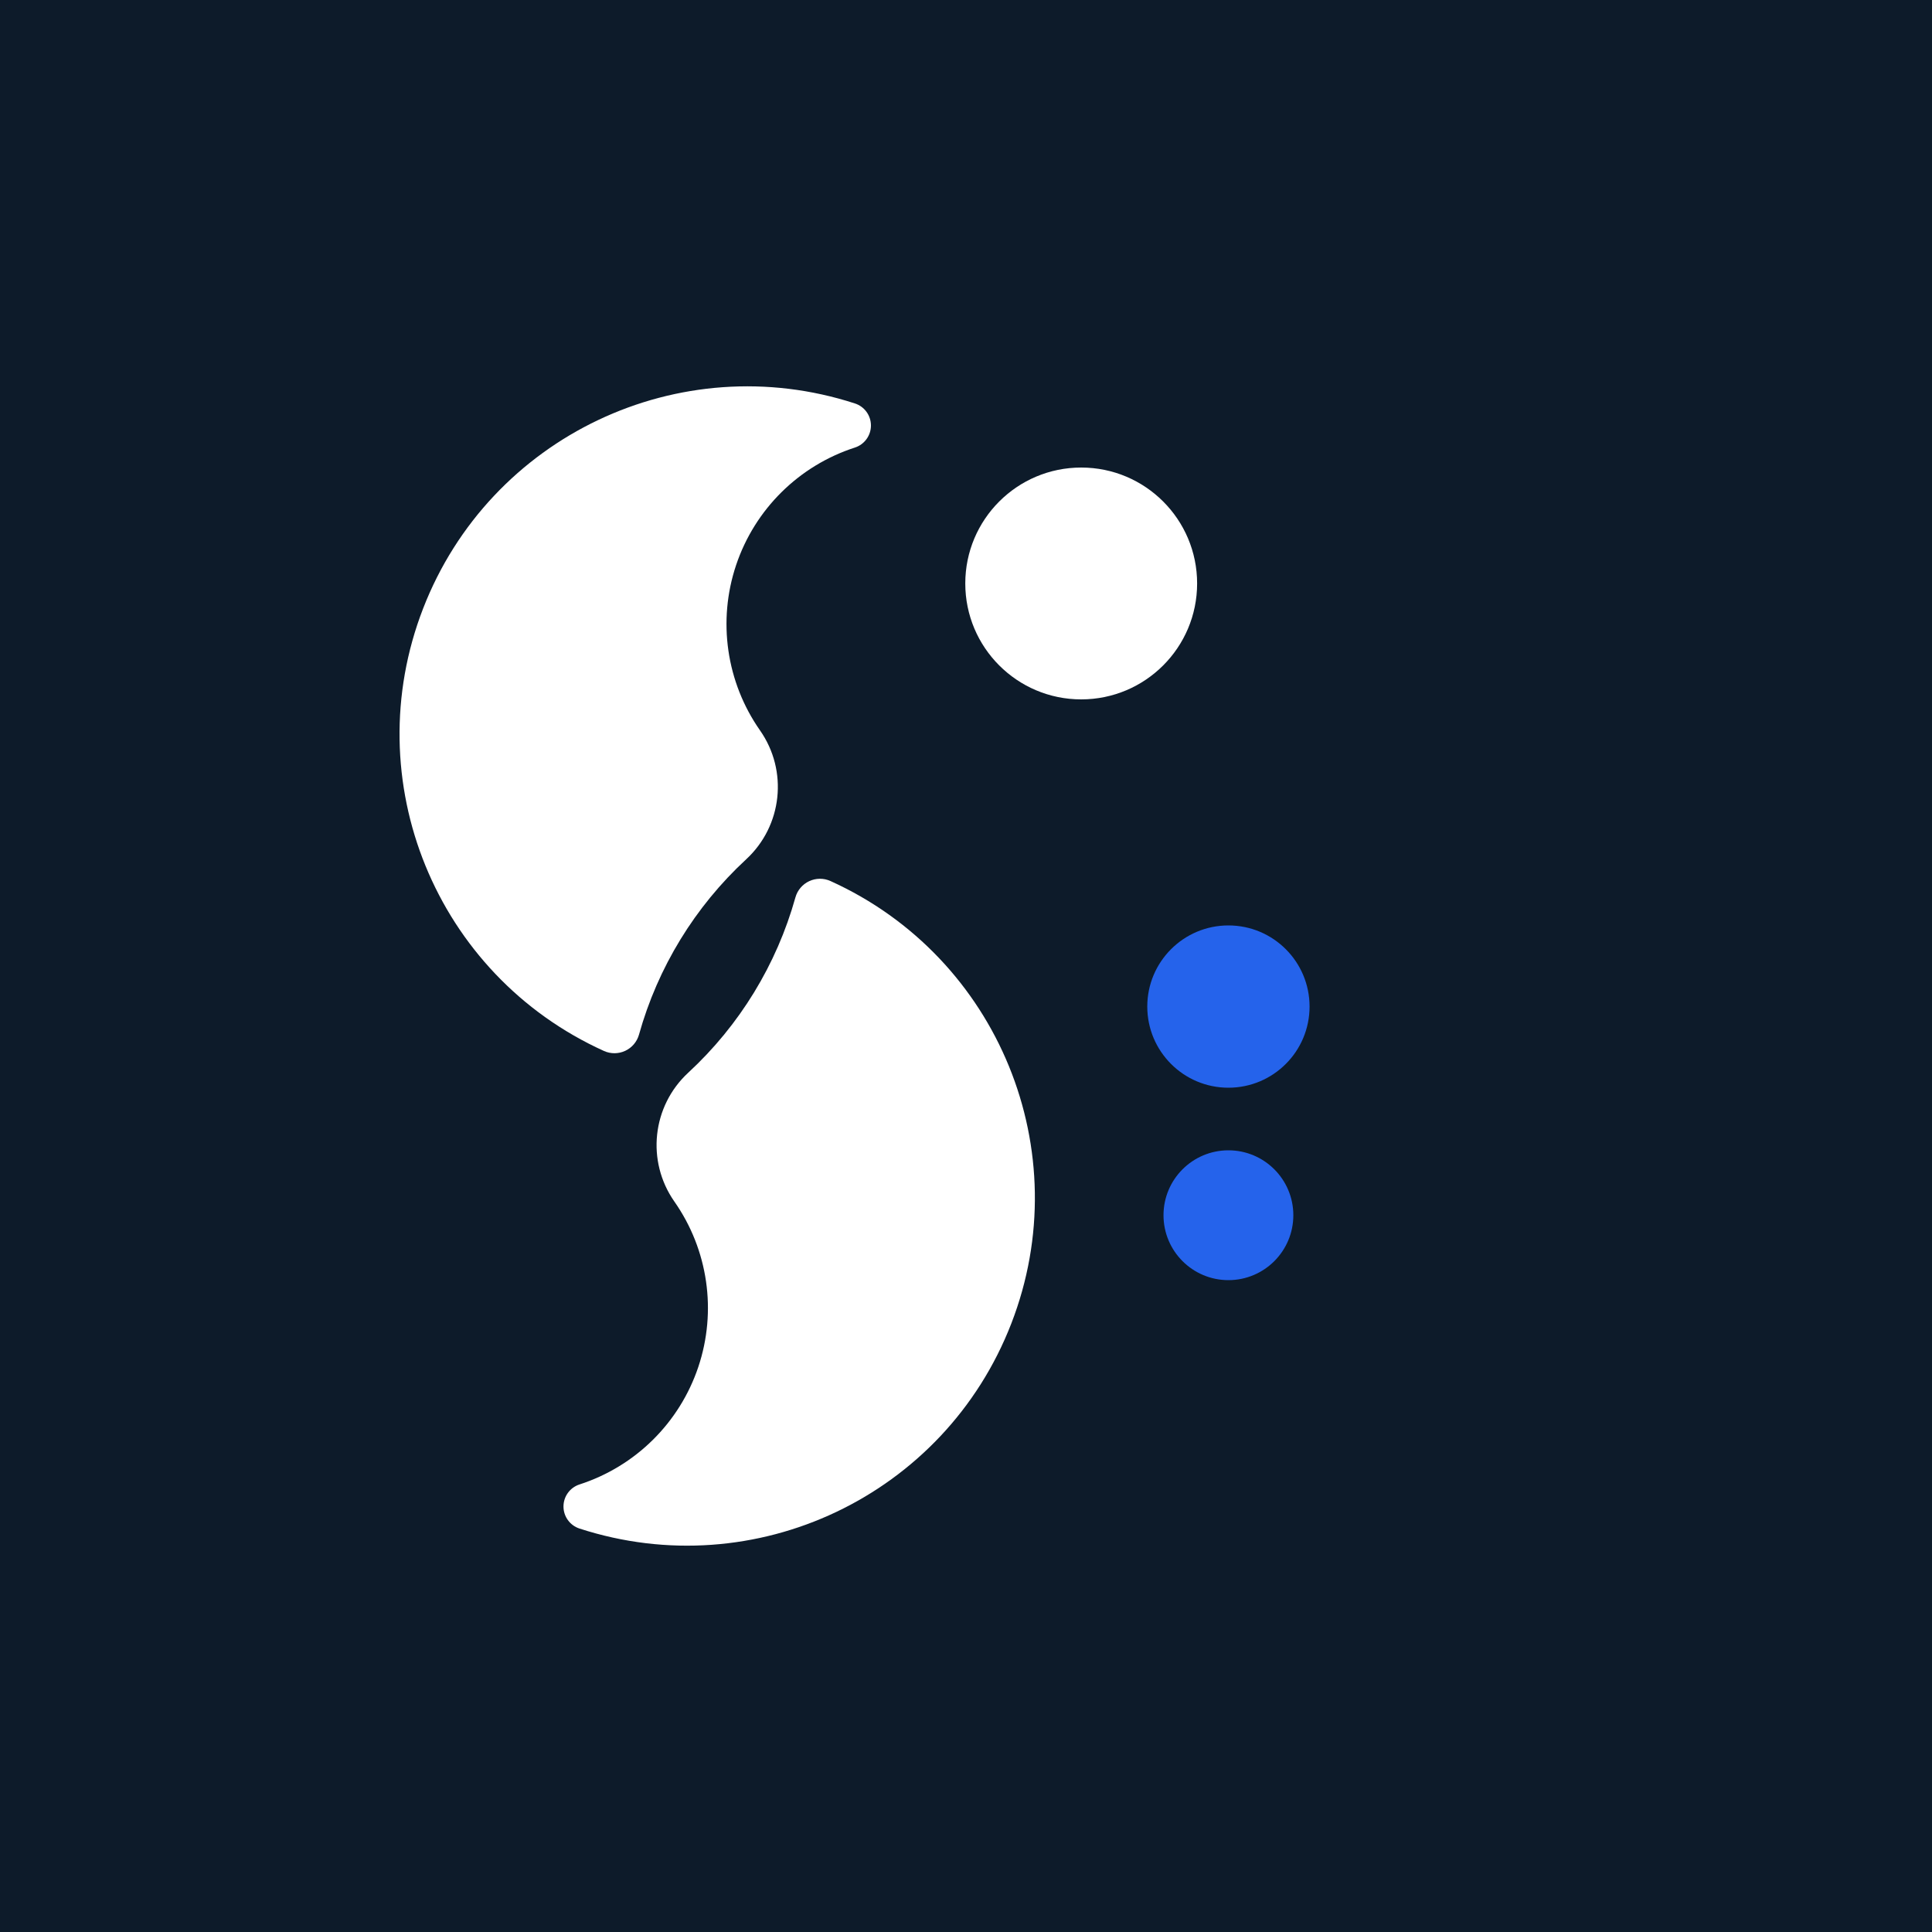
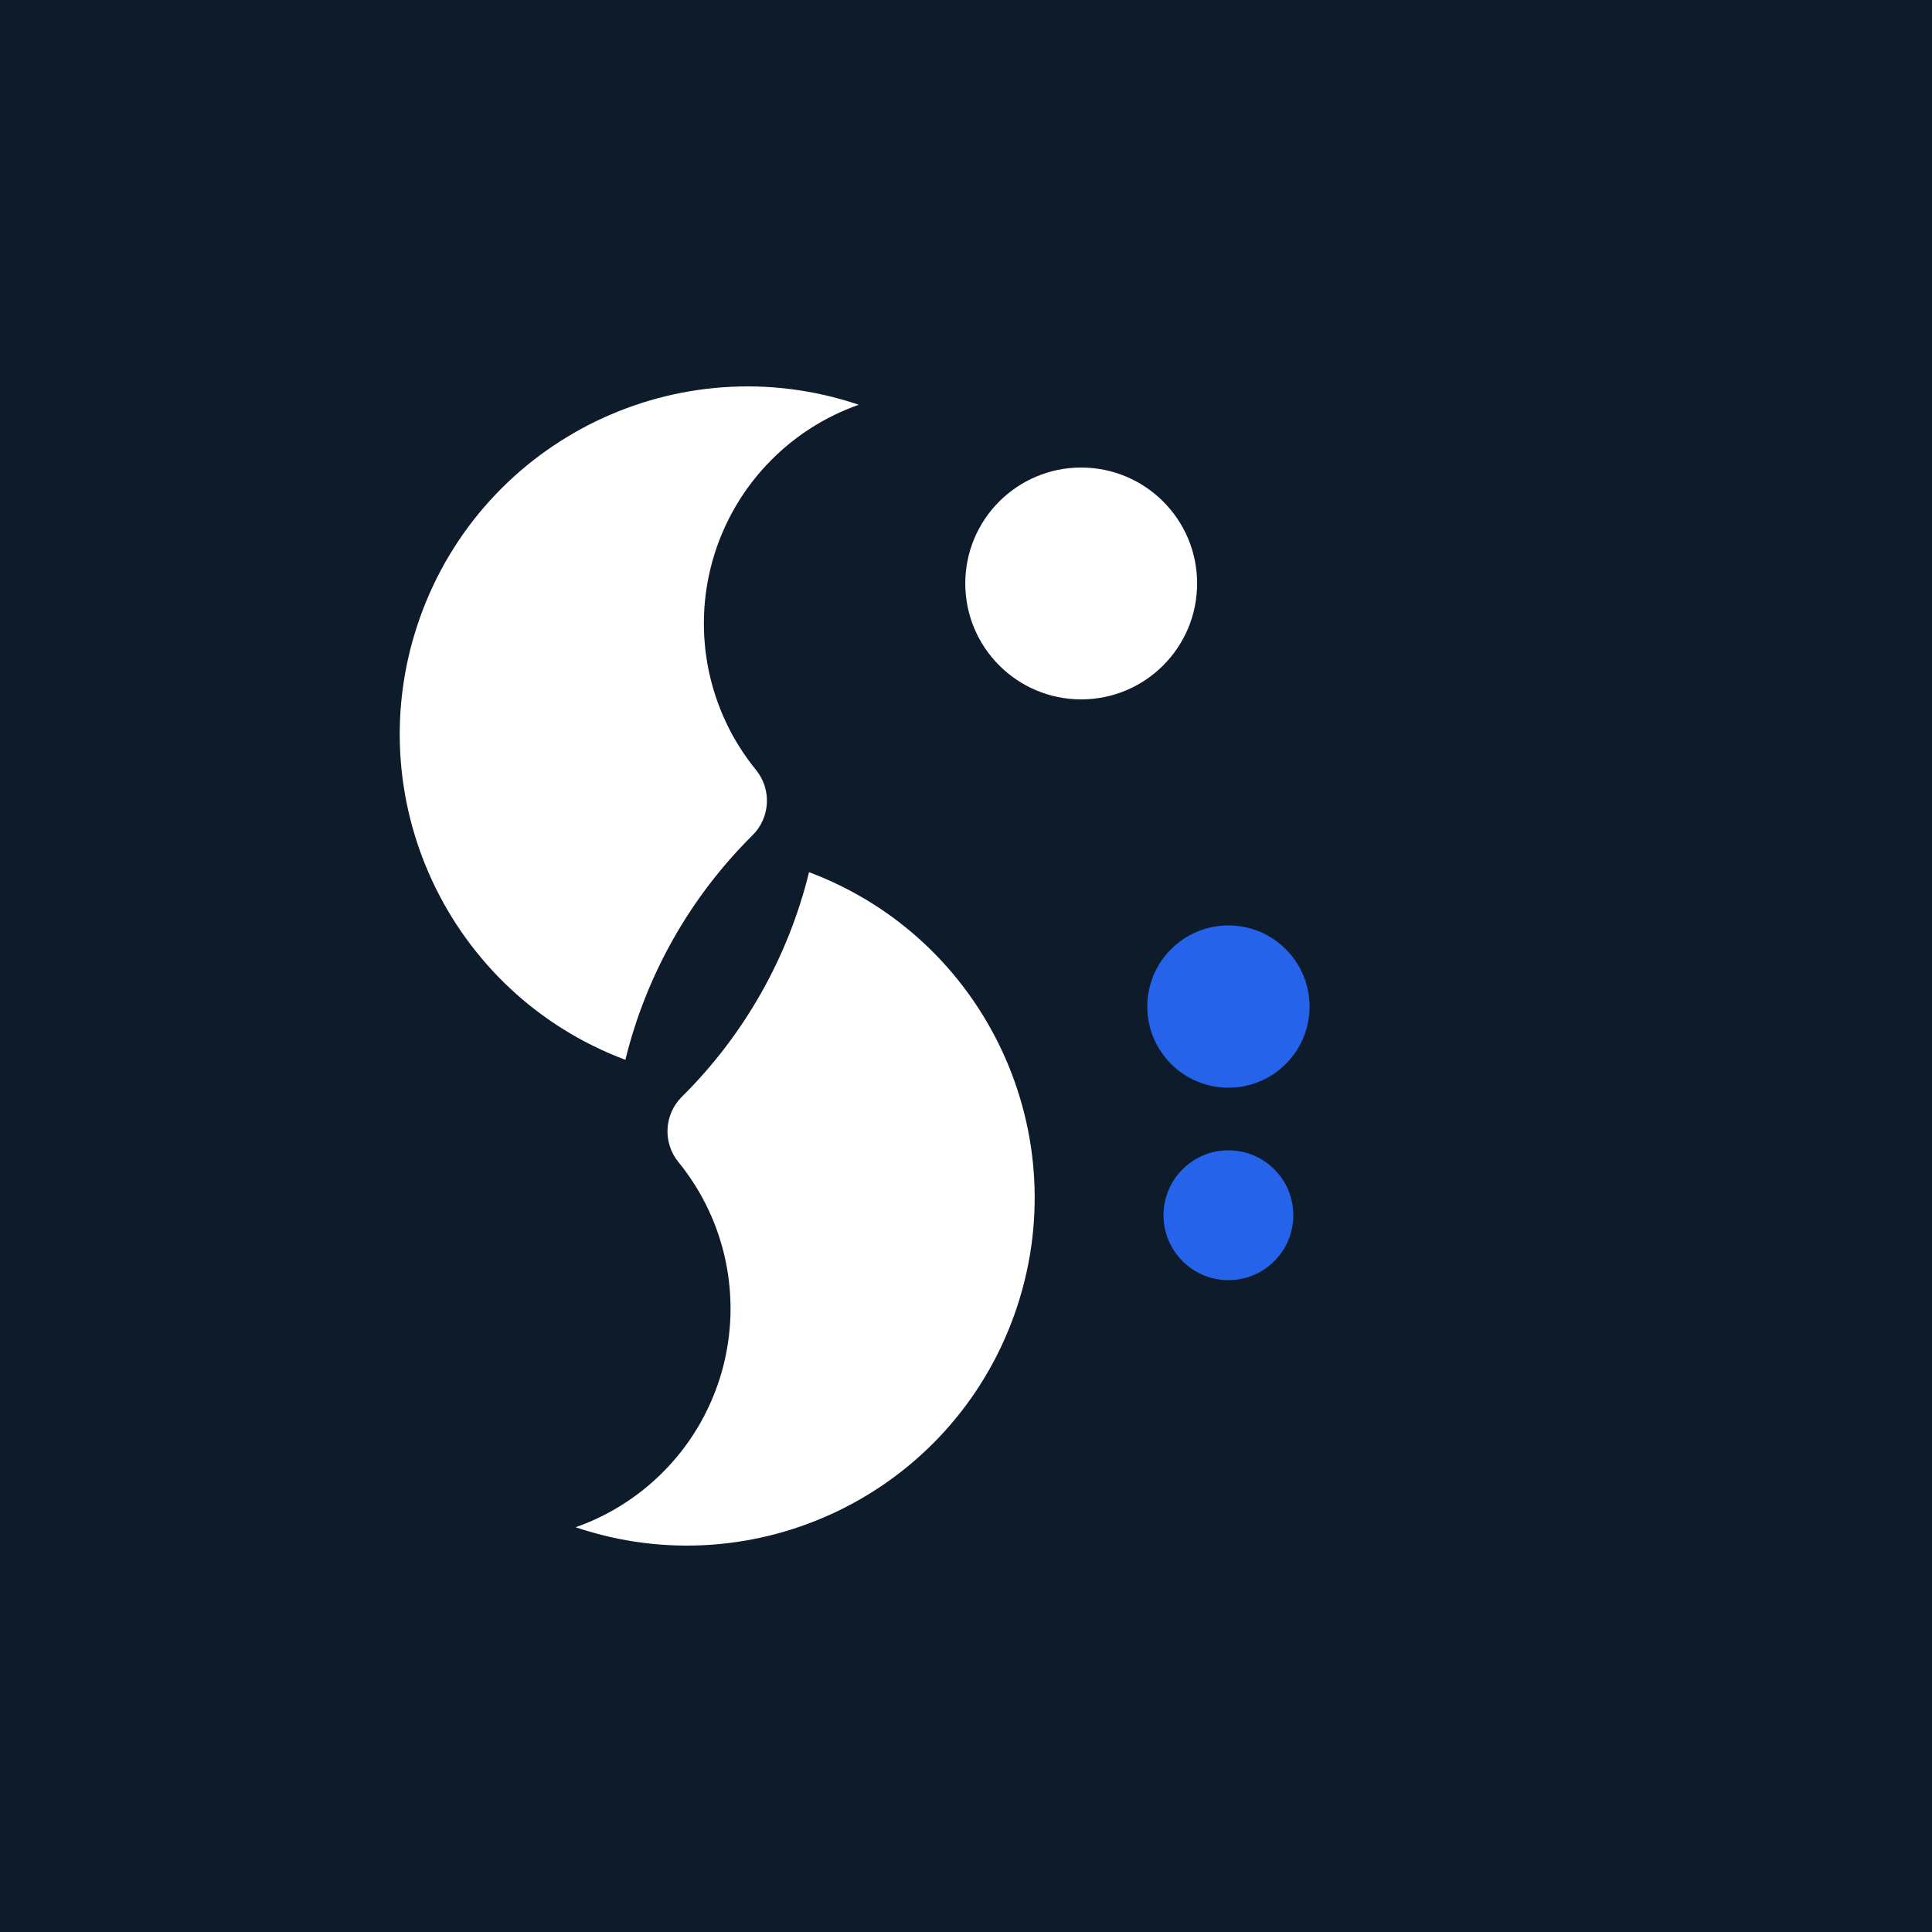
<svg xmlns="http://www.w3.org/2000/svg" viewBox="0 0 512 512" width="512" height="512" role="img" aria-label="PsychSift">
  <rect width="512" height="512" fill="#0D1B2A" />
  <g transform="translate(105.8959 102.4) scale(3.072)">
    <g fill="#FFFFFF">
-       <path d="M39.28 1.471 A2 2 0 0 1 39.277 5.276 A16 16 0 0 0 31.094 29.677 A8.5 8.5 0 0 1 29.899 40.796 A32.5 32.5 0 0 0 20.653 55.918 A2.2 2.2 0 0 1 17.627 57.329 A30 30 0 0 1 39.28 1.471 Z" />
-       <path d="M39.28 1.471 A2 2 0 0 1 39.277 5.276 A16 16 0 0 0 31.094 29.677 A8.5 8.5 0 0 1 29.899 40.796 A32.5 32.5 0 0 0 20.653 55.918 A2.2 2.2 0 0 1 17.627 57.329 A30 30 0 0 1 39.28 1.471 Z" transform="rotate(180 27.4 50)" />
+       <path d="M39.615 1.583 A20 20 0 0 0 30.746 33.085 A4.2 4.2 0 0 1 30.446 38.722 A41 41 0 0 0 19.478 58.094 A30 30 0 0 1 39.615 1.583 Z" />
+       <path d="M39.615 1.583 A20 20 0 0 0 30.746 33.085 A4.2 4.2 0 0 1 30.446 38.722 A41 41 0 0 0 19.478 58.094 A30 30 0 0 1 39.615 1.583 Z" transform="rotate(180 27.4 50)" />
    </g>
    <circle cx="58.8" cy="17" r="10" fill="#FFFFFF" />
    <circle cx="71.5" cy="53.5" r="7" fill="#2563EB" />
    <circle cx="71.5" cy="71.5" r="5.6" fill="#2563EB" />
  </g>
</svg>
